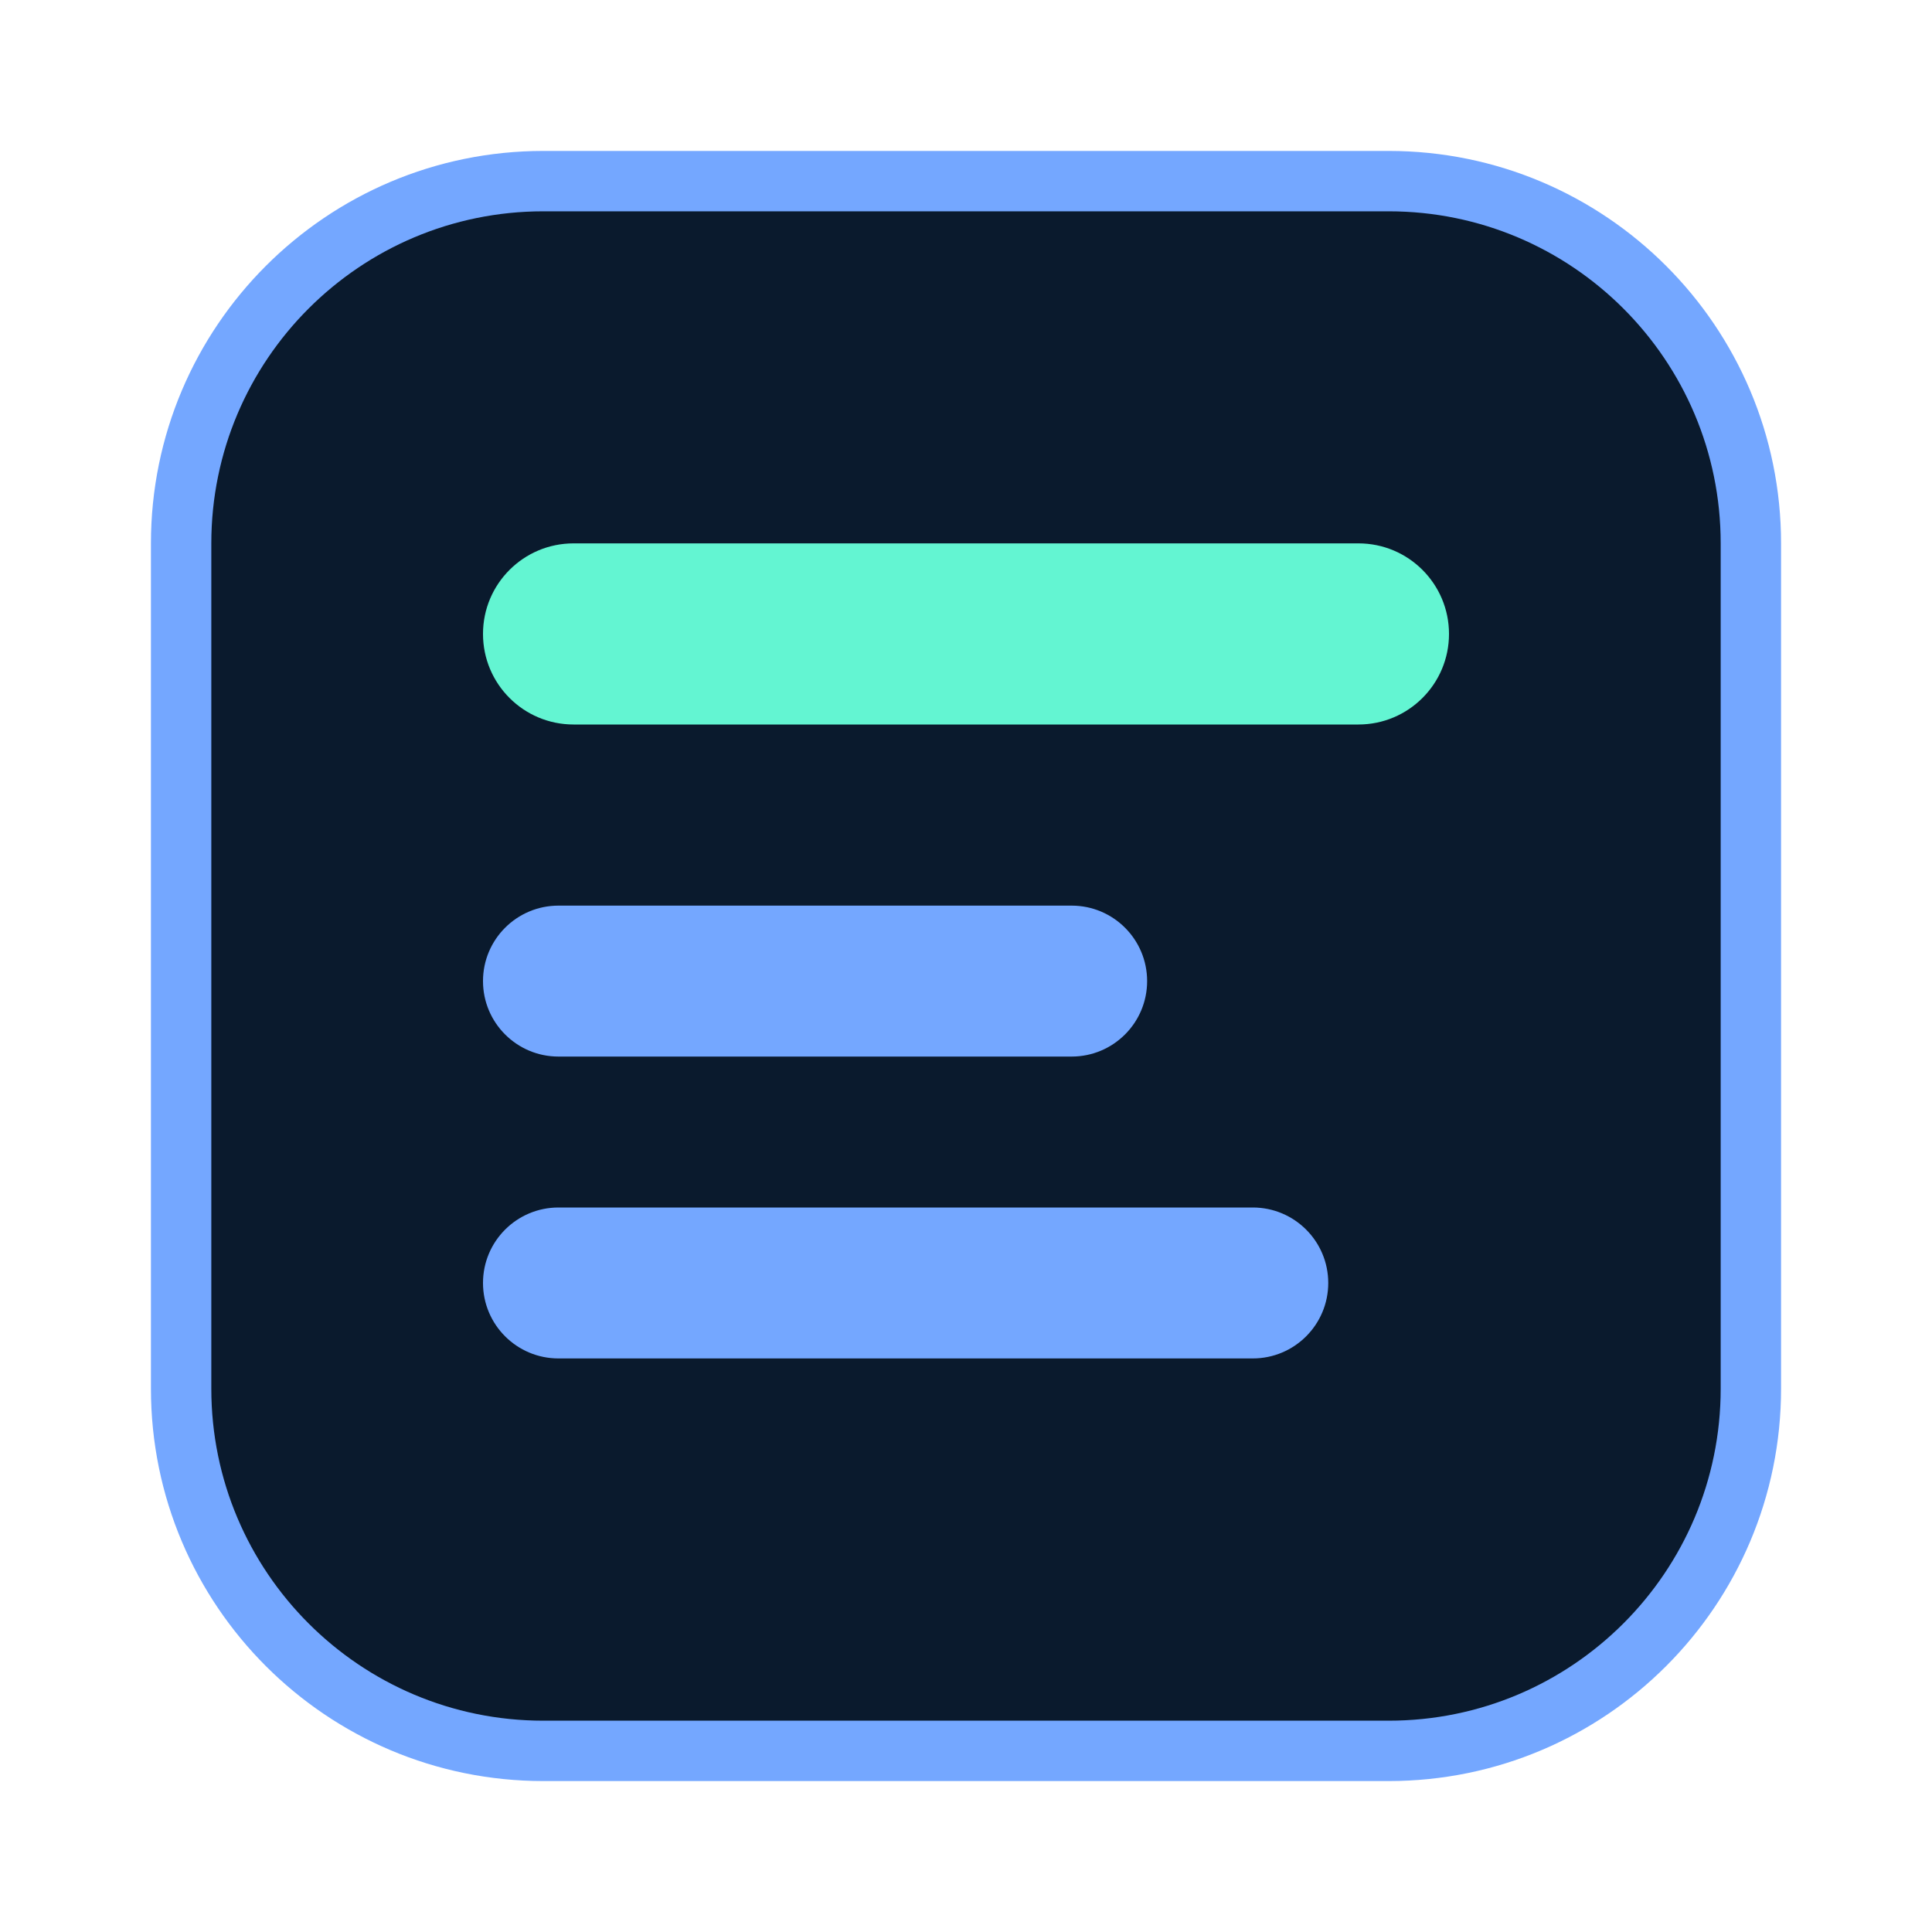
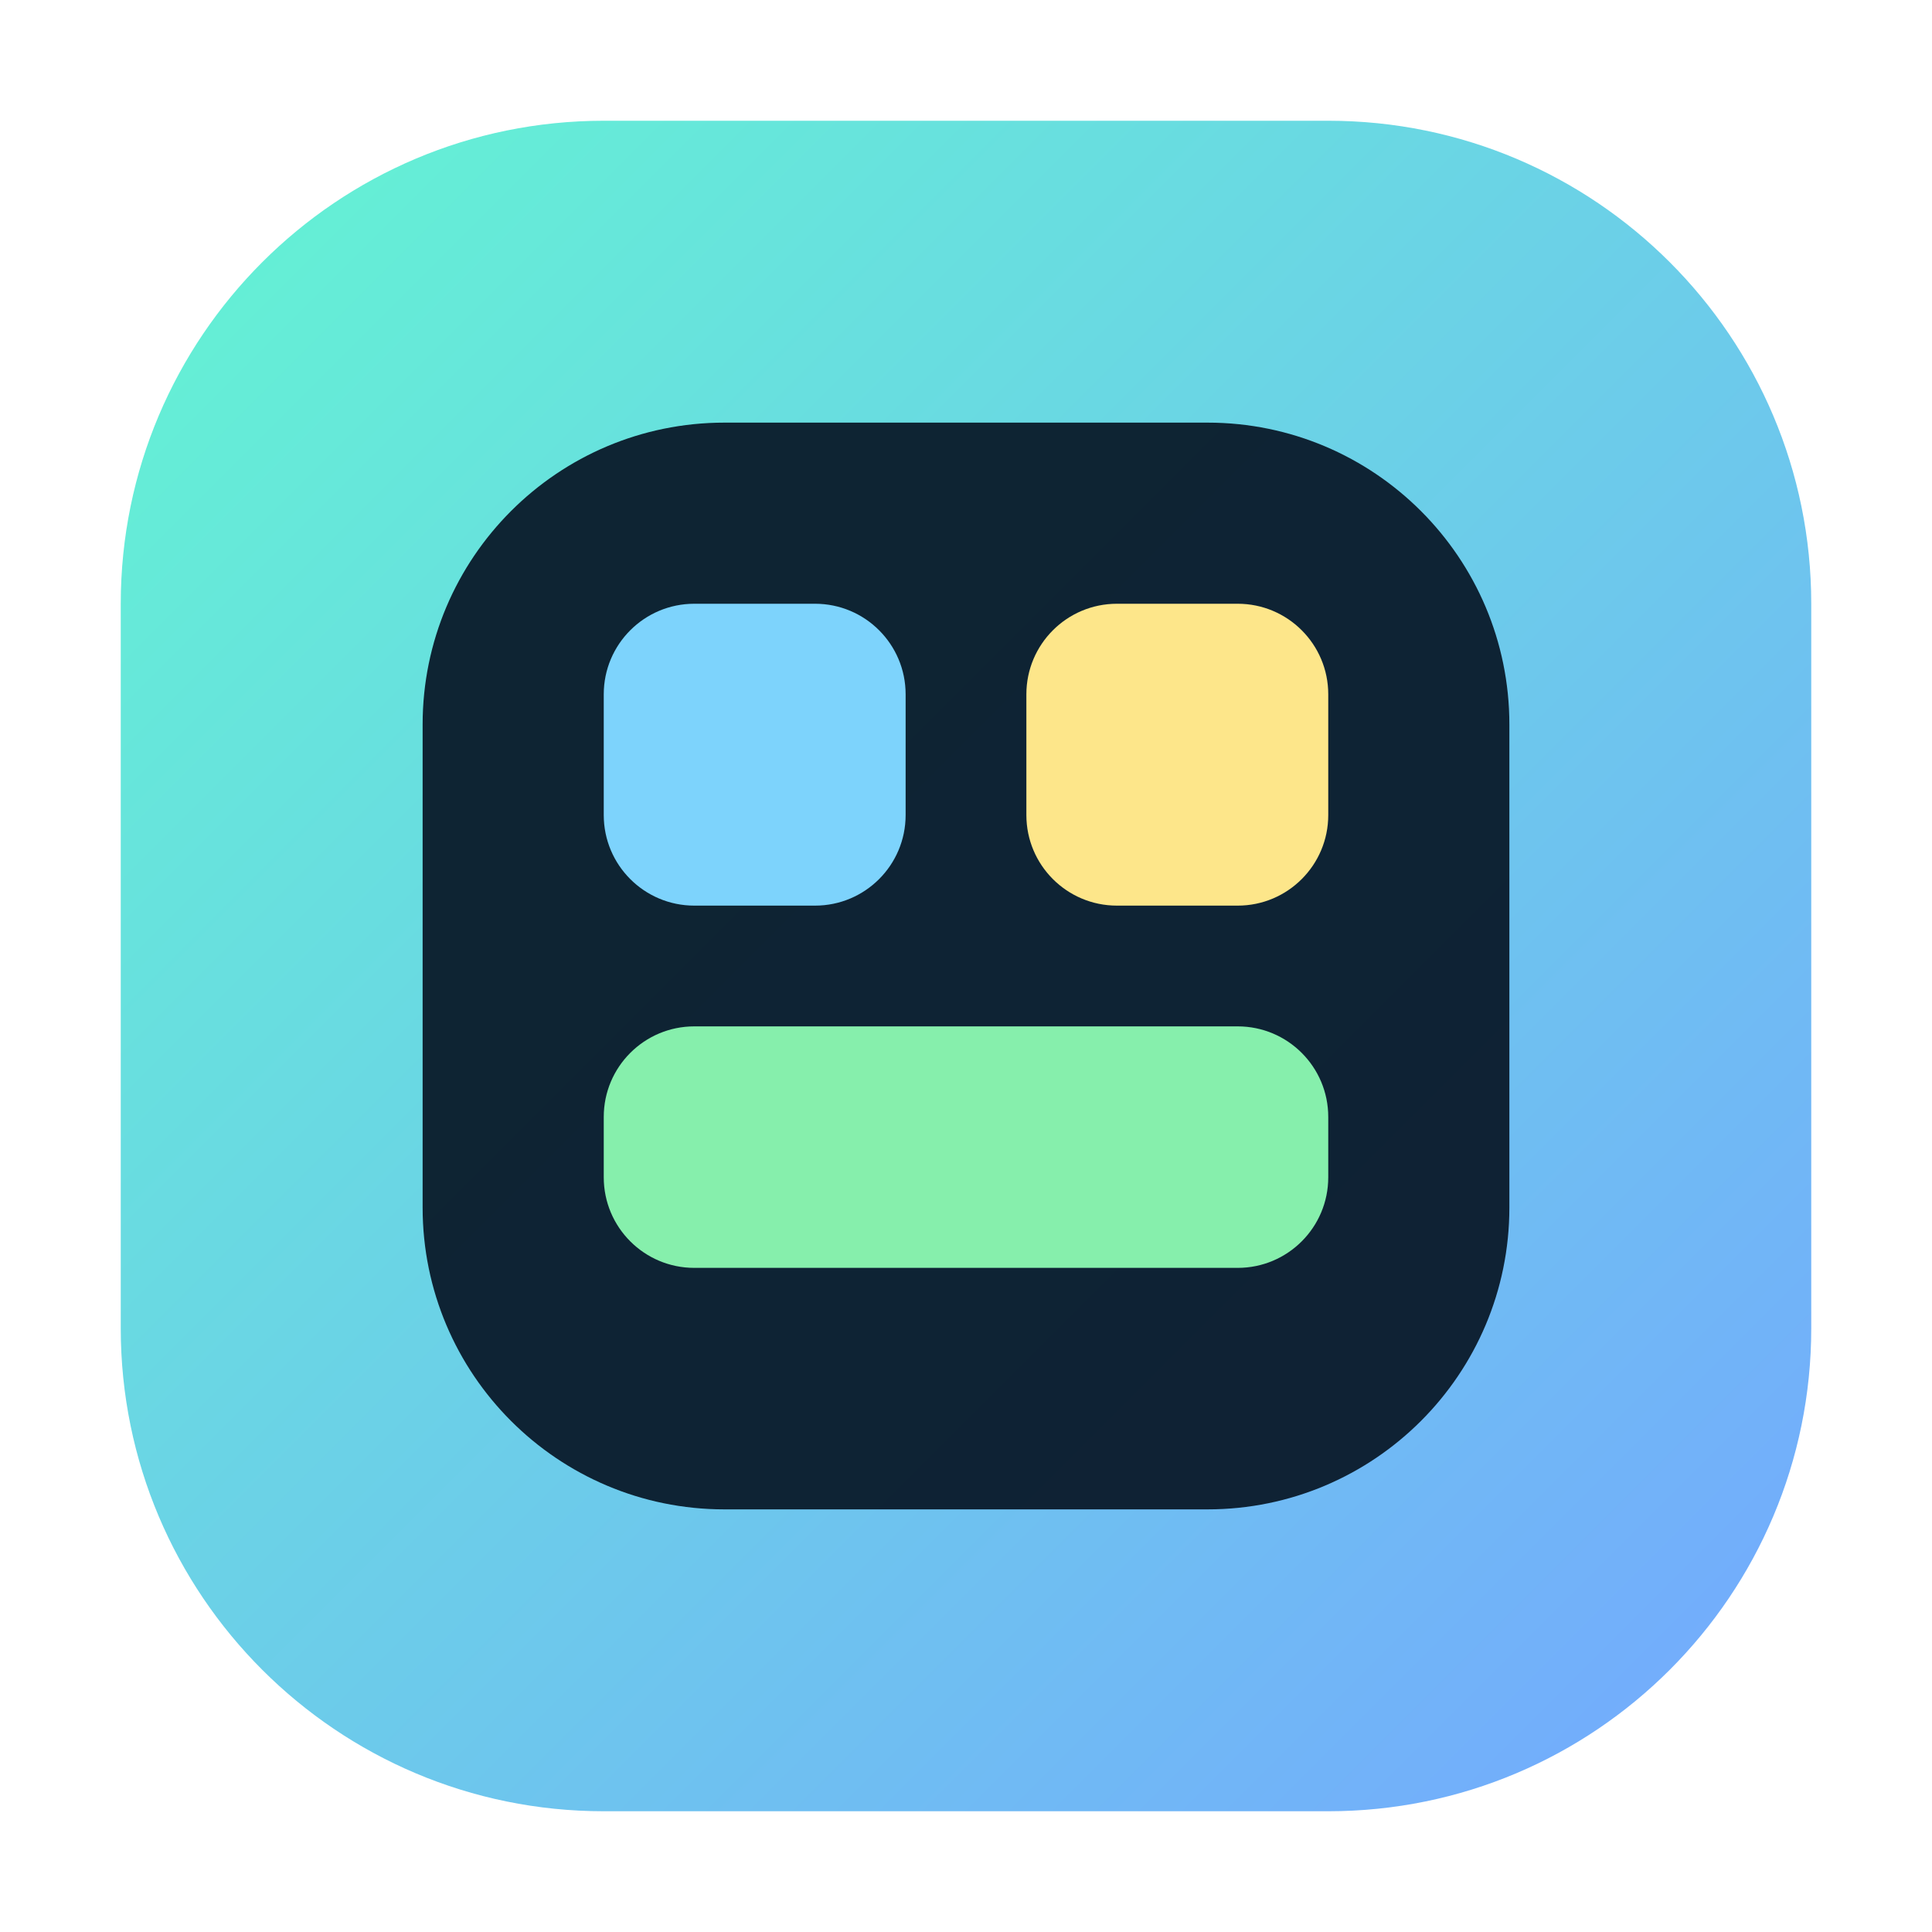
- <svg xmlns="http://www.w3.org/2000/svg" width="64" height="64" viewBox="0 0 64 64" fill="none">
-   <rect x="6" y="6" width="52" height="52" rx="12" fill="#0A1A2D" stroke="#74A7FF" stroke-width="2" />
-   <rect x="16" y="18" width="32" height="6" rx="3" fill="#63F5D2" />
-   <rect x="16" y="30" width="22" height="5" rx="2.5" fill="#74A7FF" />
-   <rect x="16" y="40" width="28" height="5" rx="2.5" fill="#74A7FF" />
+ <svg xmlns="http://www.w3.org/2000/svg" viewBox="0 0 64 64" role="img" aria-label="Projects Page icon">
+   <defs>
+     <linearGradient id="prBg" x1="0%" y1="0%" x2="100%" y2="100%">
+       <stop offset="0%" stop-color="#63f5d2" />
+       <stop offset="100%" stop-color="#74a7ff" />
+     </linearGradient>
+   </defs>
+   <rect x="4" y="4" width="56" height="56" rx="16" fill="url(#prBg)" />
+   <rect x="14" y="14" width="36" height="36" rx="10" fill="#081828" opacity=".94" />
+   <rect x="20" y="20" width="10" height="10" rx="3" fill="#7dd3fc" />
+   <rect x="34" y="20" width="10" height="10" rx="3" fill="#fde68a" />
+   <rect x="20" y="34" width="24" height="8" rx="3" fill="#86efac" />
</svg>
